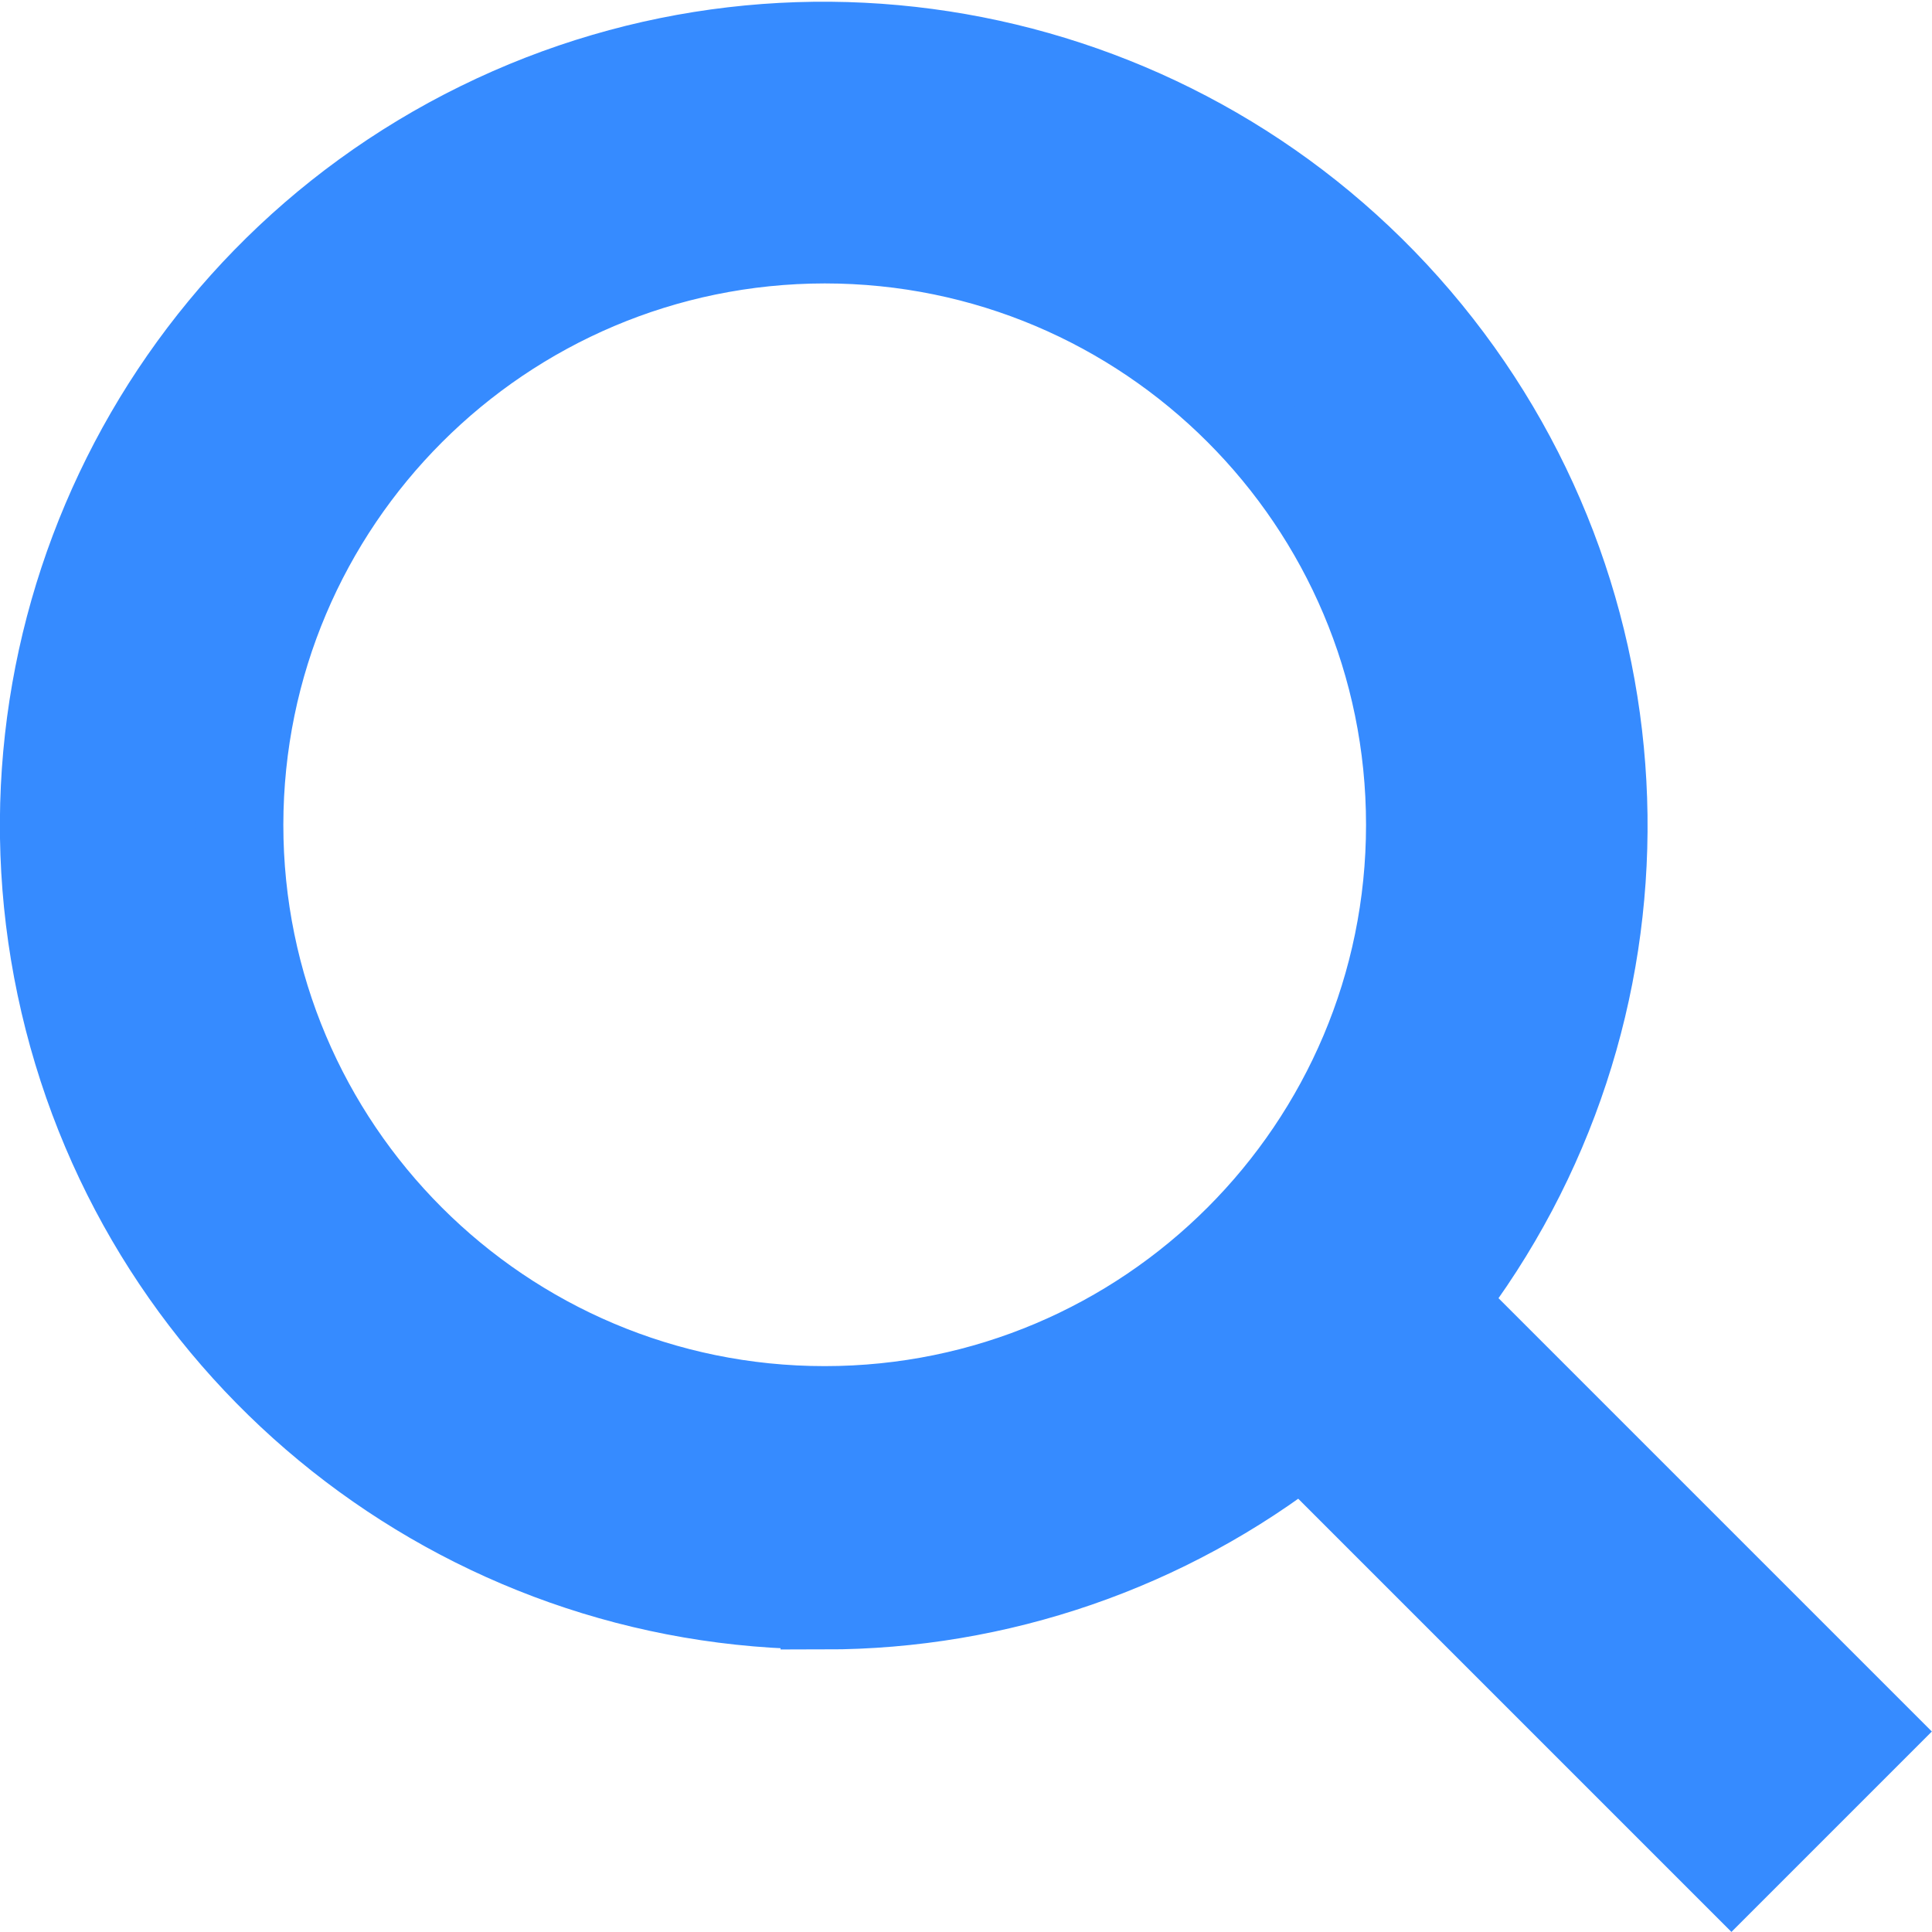
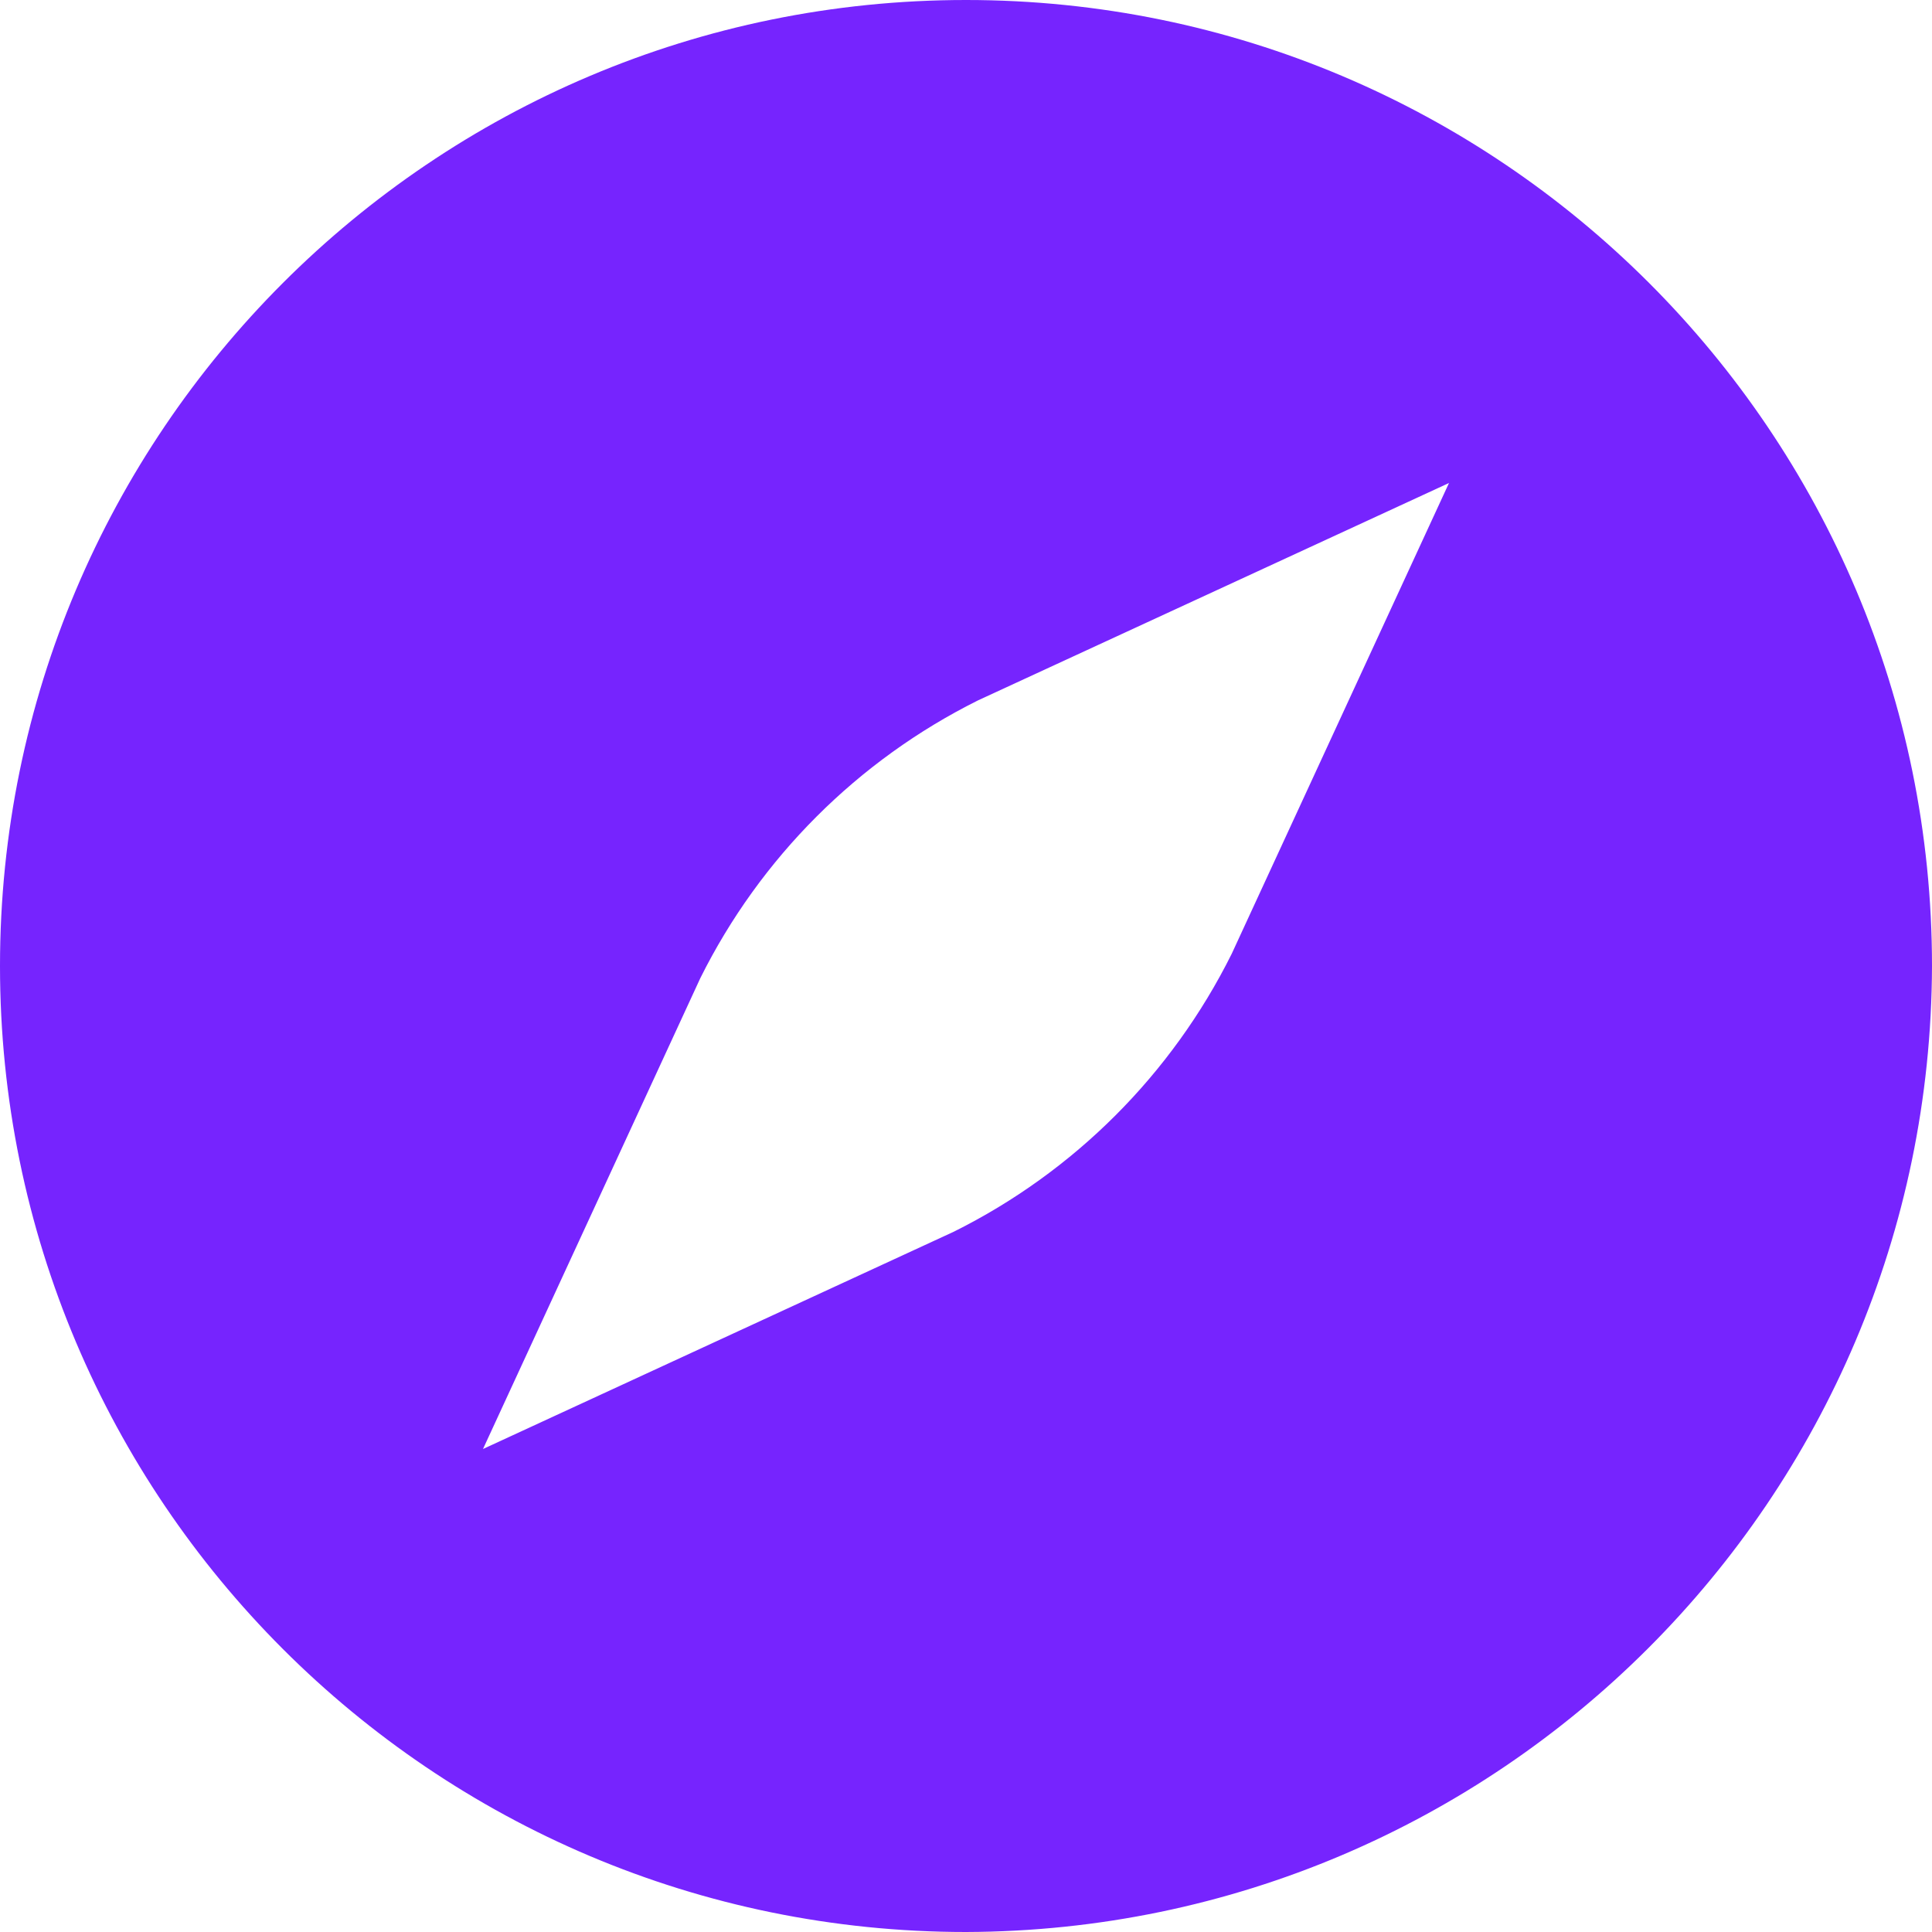
- <svg xmlns="http://www.w3.org/2000/svg" width="21.893" height="21.895" viewBox="0 0 21.893 21.895">
-   <g id="prefix__bx-search" transform="translate(.5 .5)">
-     <path id="prefix__bx-search-2" d="M10.846 19.693a8.793 8.793 0 0 0 5.415-1.867l4.861 4.861 1.564-1.564-4.861-4.861a8.836 8.836 0 1 0-6.979 3.43zm0-15.481a6.635 6.635 0 1 1-6.635 6.635 6.642 6.642 0 0 1 6.635-6.635z" data-name="bx-search" transform="translate(-2 -2)" style="fill:#368bff;stroke:#368bff" />
-   </g>
+ <svg xmlns="http://www.w3.org/2000/svg" id="Explore" width="16" height="16" viewBox="0 0 16 16">
+   <path id="Path_103" data-name="Path 103" d="M138,16a8,8,0,1,1,8-8A8.024,8.024,0,0,1,138,16Zm4-12-3.9,1.8a5.12,5.12,0,0,0-2.3,2.3L134,12l3.9-1.8a5.12,5.12,0,0,0,2.3-2.3Z" transform="translate(-130)" fill="#7624fe" />
</svg>
